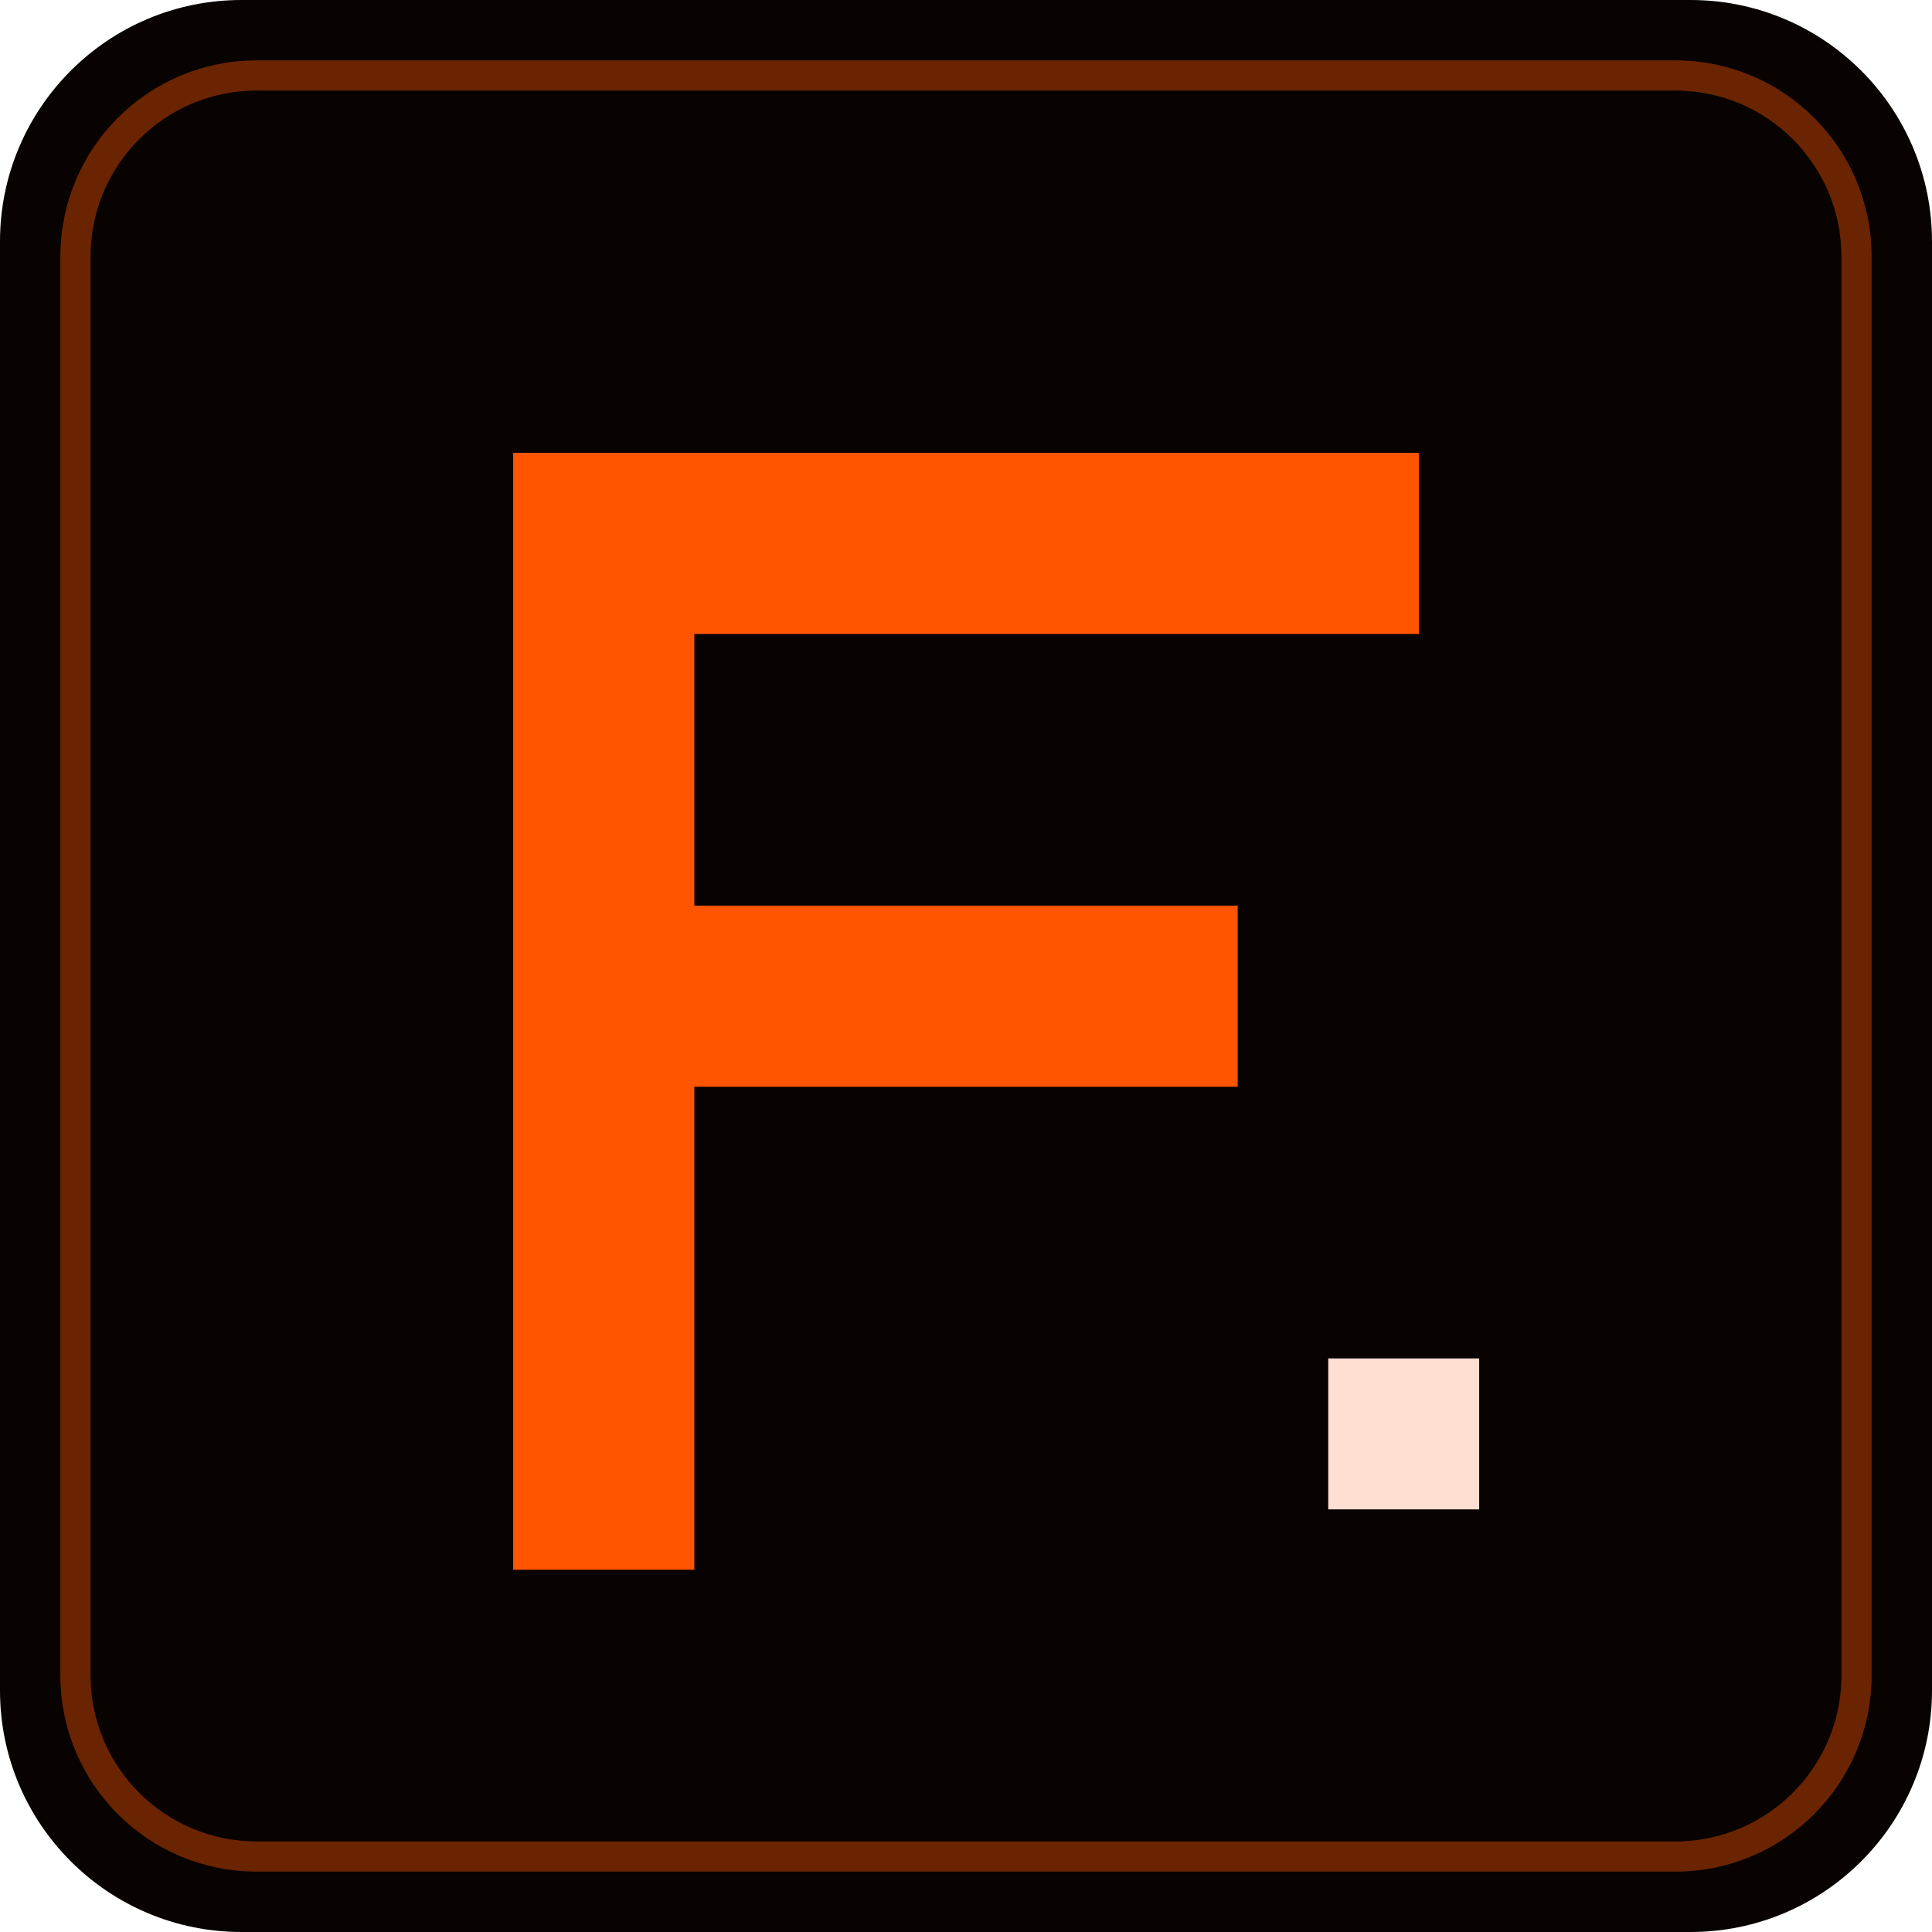
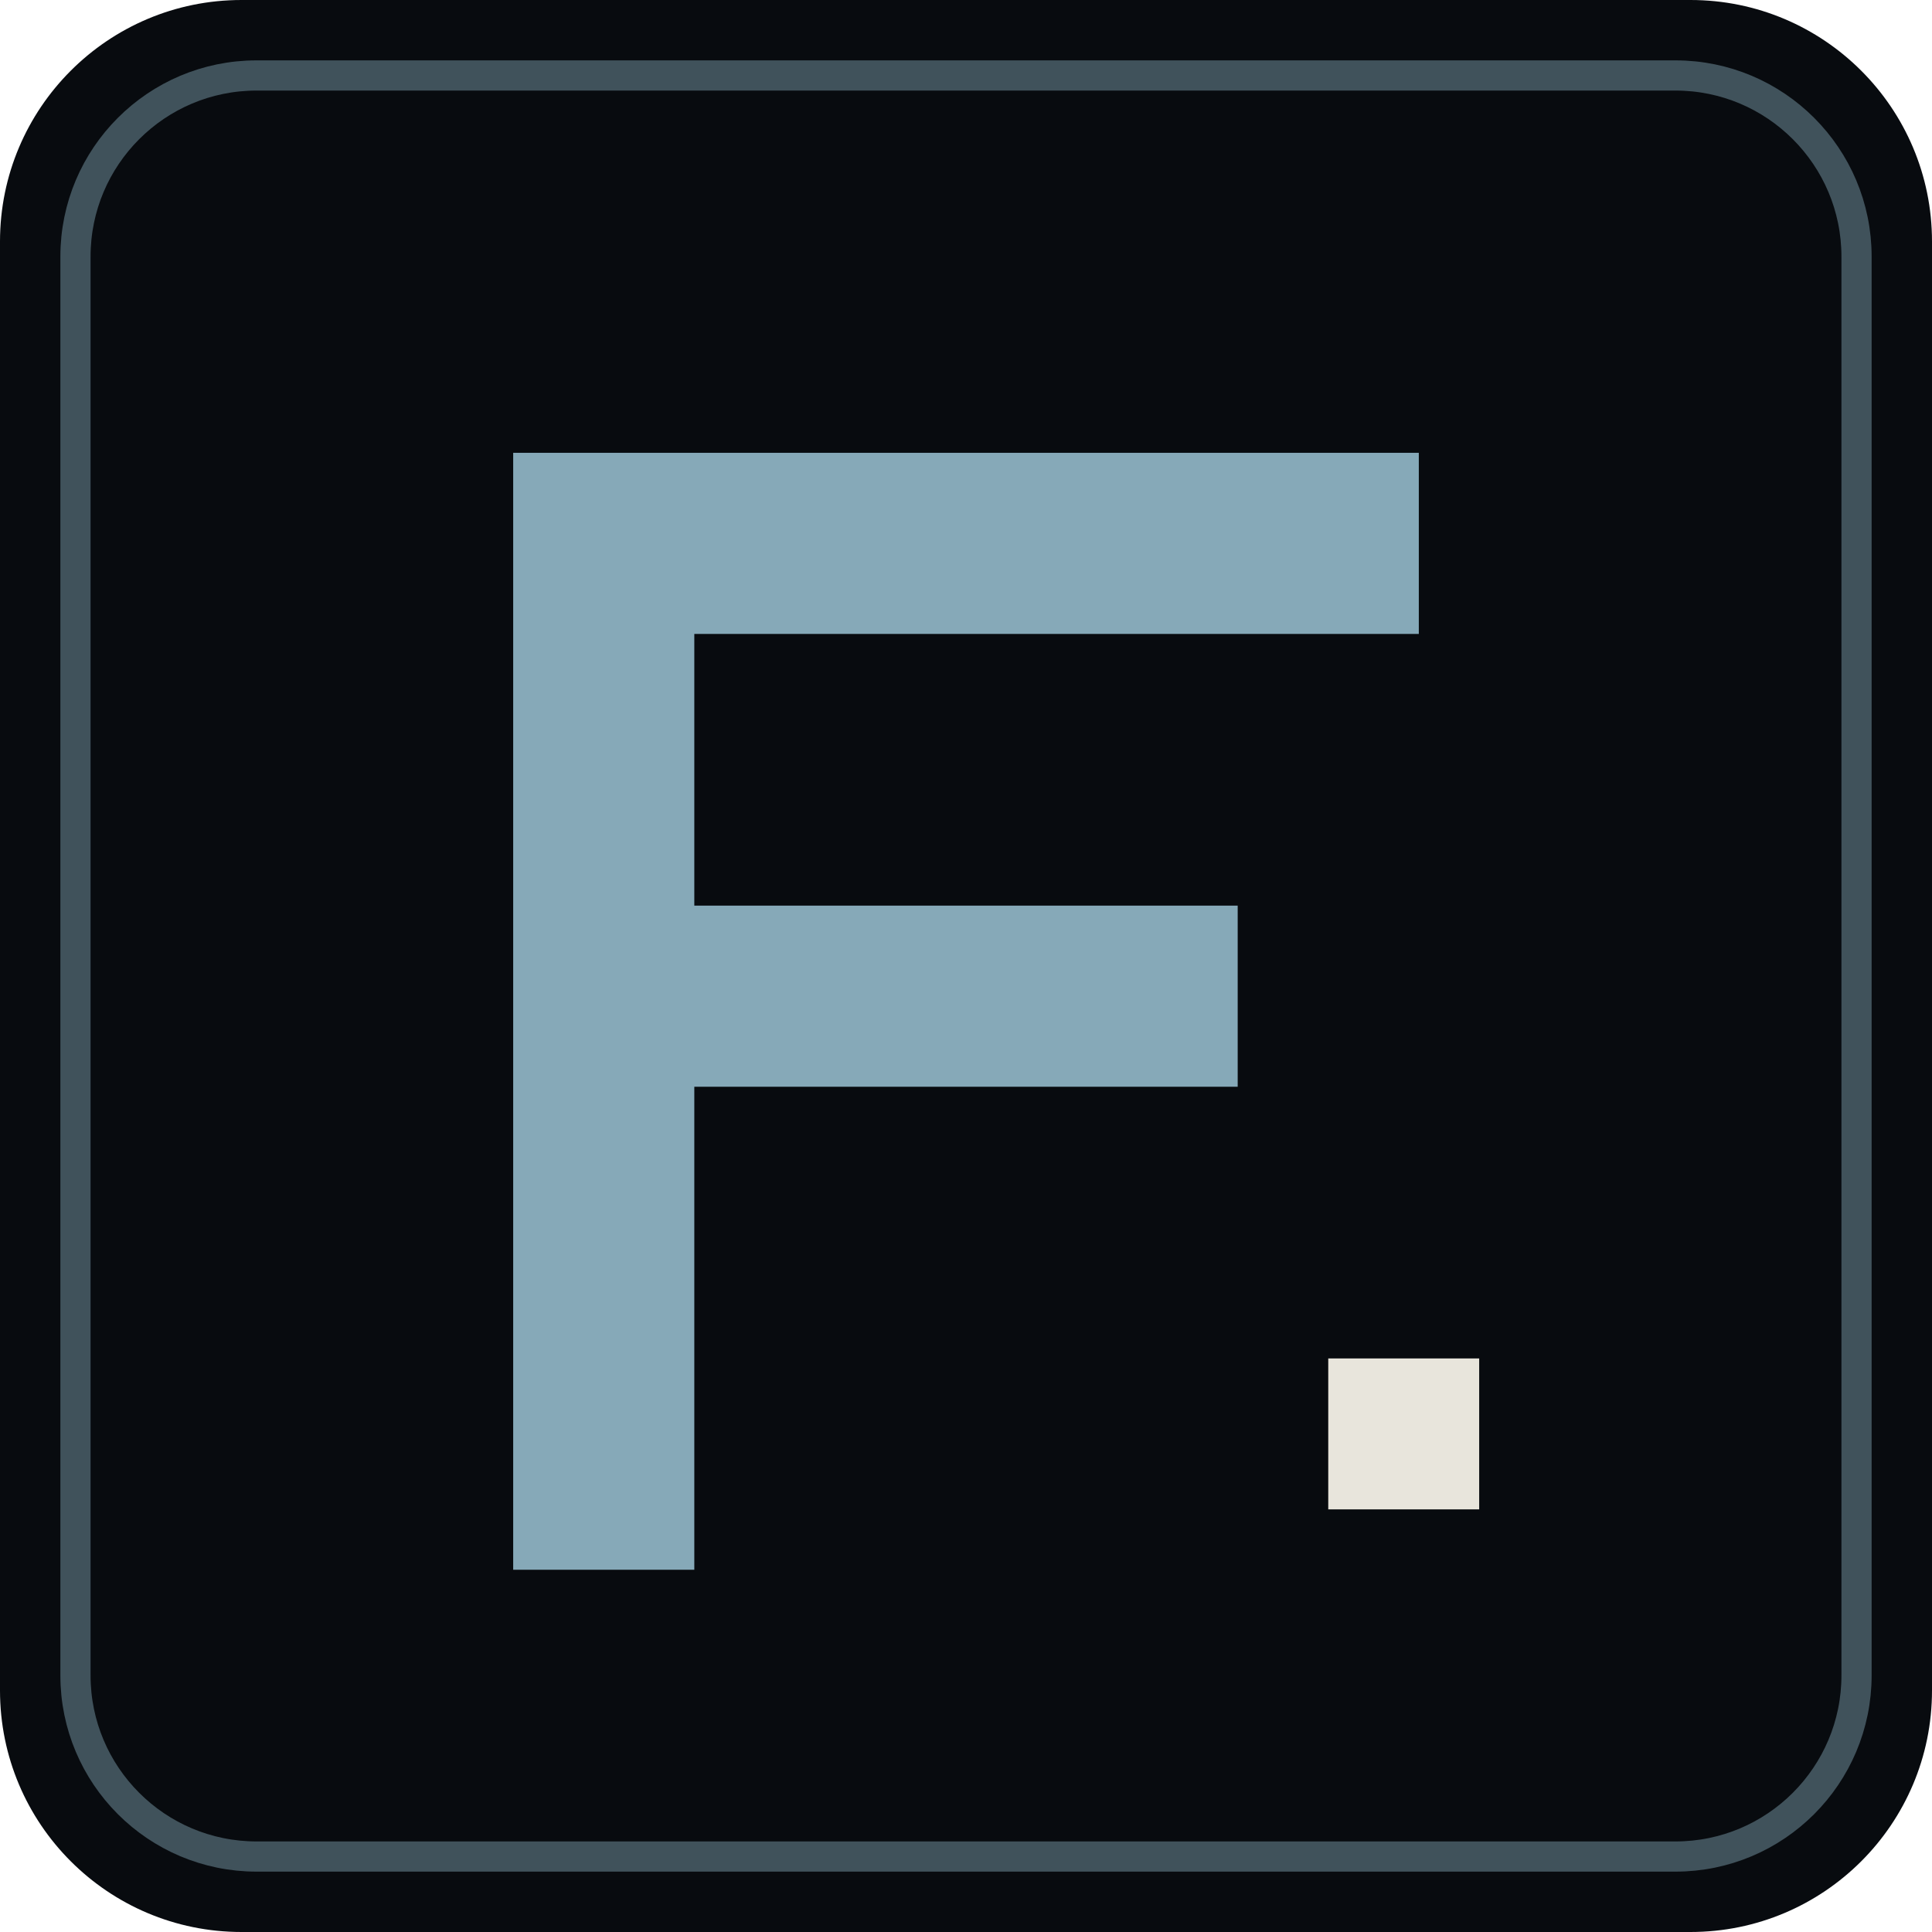
<svg xmlns="http://www.w3.org/2000/svg" viewBox="0 0 64 64">
-   <rect width="64" height="64" rx="8" fill="#080301" />
-   <rect x="2.5" y="2.5" width="59" height="59" rx="6" fill="none" stroke="#ff5500" stroke-opacity="0.4" />
-   <path d="M17 15h30v6H23v9h18v6H23v16h-6z" fill="#ff5500" />
-   <rect x="44" y="45" width="5" height="5" fill="#ffdfd1" />
+   <rect width="64" height="64" rx="8" fill="#080b0f" />
+   <rect x="2.5" y="2.5" width="59" height="59" rx="6" fill="none" stroke="#86a9b8" stroke-opacity="0.45" />
+   <path d="M17 15h30v6H23v9h18v6H23v16h-6z" fill="#86a9b8" />
+   <rect x="44" y="45" width="5" height="5" fill="#e8e5dc" />
</svg>
